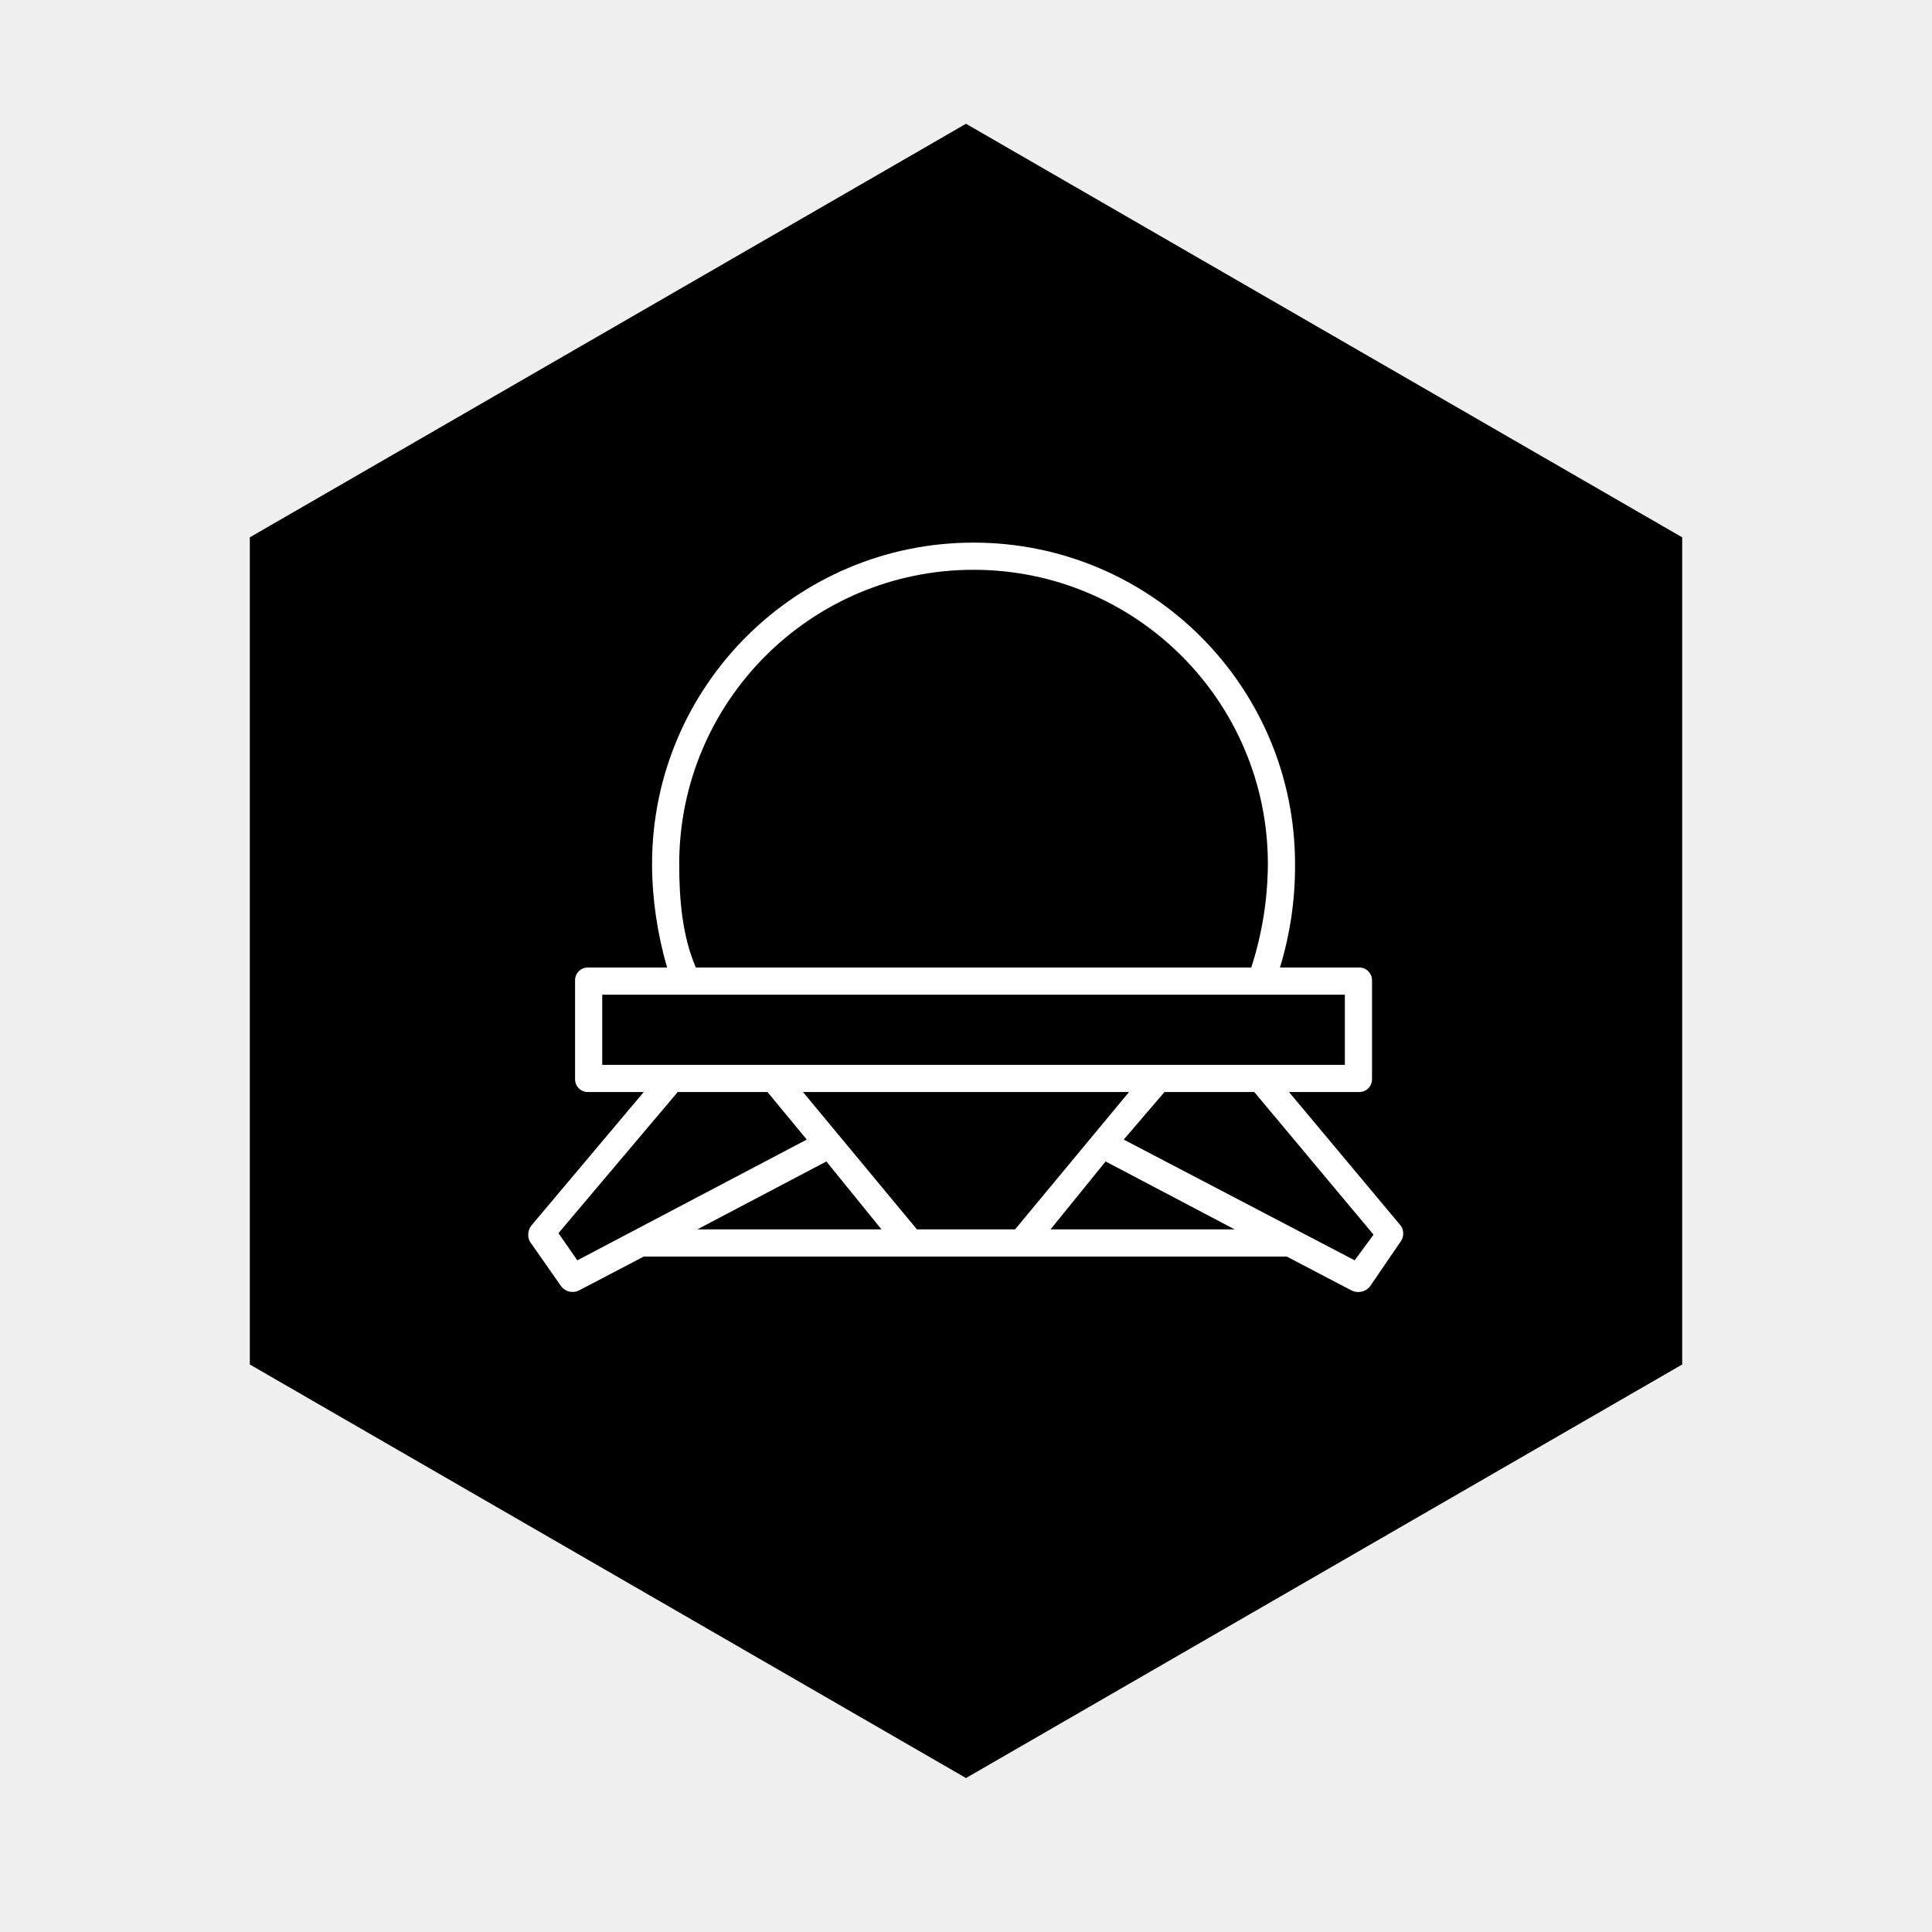
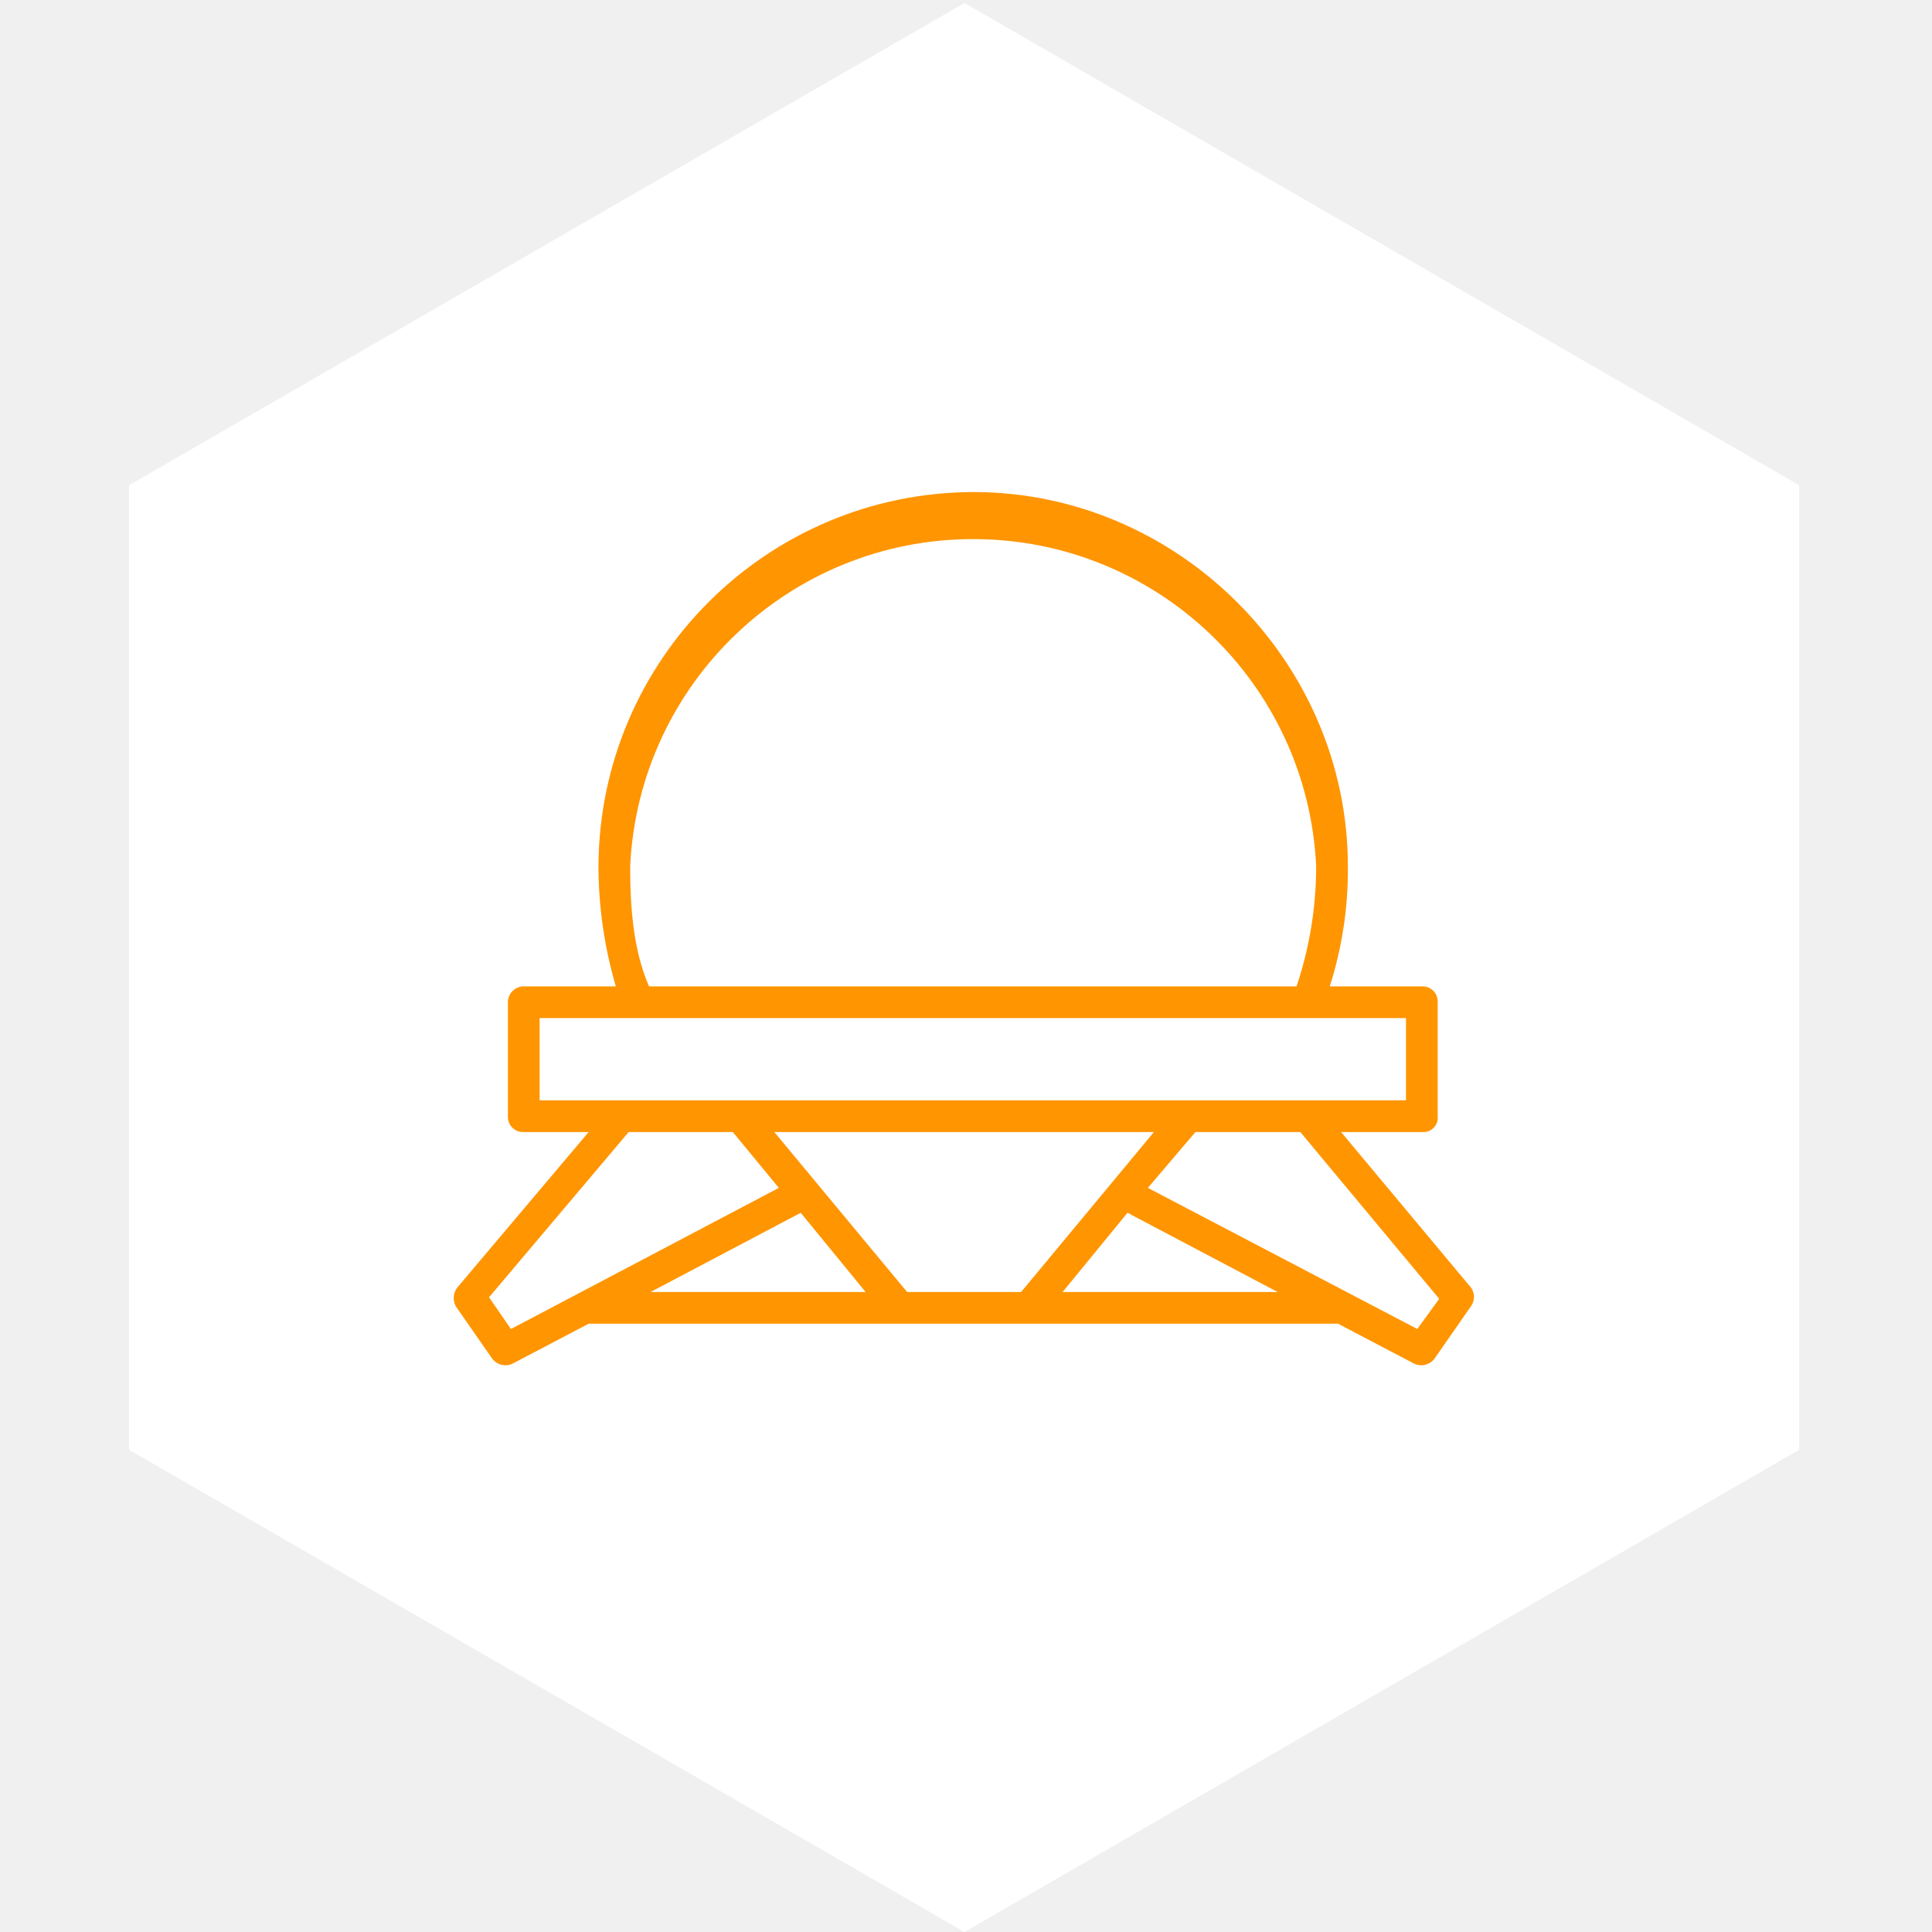
<svg xmlns="http://www.w3.org/2000/svg" width="256" height="256" viewBox="0 0 256 256">
-   <path d="M128 16.4l94.9 54.8v109.6L128 235.6l-94.9-54.8V71.2L128 16.4z" />
-   <path fill="#fff" d="M74.4 170.5l-4.2-6a2 2 0 0 1 .2-2.1l14.9-17.7H78a1.7 1.7 0 0 1-1.8-1.8V130a1.7 1.7 0 0 1 1.8-1.8h10.4a49.4 49.4 0 0 1-2-13.7 42.6 42.6 0 0 1 85.2 0 45.9 45.9 0 0 1-2 13.7H180a1.7 1.7 0 0 1 1.8 1.8v12.9a1.7 1.7 0 0 1-1.8 1.8h-9.2l14.8 17.7a1.8 1.8 0 0 1 0 2.1l-4.1 6a2 2 0 0 1-2.4.5l-8.6-4.5H85.3l-8.6 4.5a1.9 1.9 0 0 1-2.3-.5zm27.3-25.8H89.8L74 163.4l2.5 3.6 30.4-16zm-21.9-12.9v9.3h98.4v-9.3zm12.4-3.6h73.6a45.2 45.2 0 0 0 2.2-13.7 39 39 0 0 0-78 0c0 4.7.4 9.5 2.2 13.7zm17.3 25.7l-17.1 9h24.4zm-3.1-9.2l15.1 18.2h13l15.1-18.2zm40.1 9.2l-7.3 9h24.4zm19.7-9.2h-11.9l-5.4 6.3 30.6 16 2.5-3.4z" />
+   <path fill="#fff" d="M127.8.4l110.6 63.9v127.8L127.8 256 17.1 192.1V64.3L127.8.4z" />
+   <path fill="#ff9500" d="M65.2 180l-4.8-6.9a2.3 2.3 0 0 1 .2-2.5L78 150h-8.6a2 2 0 0 1-2.1-2.1v-15.1a2.1 2.1 0 0 1 2.1-2.1h12.2a57.1 57.1 0 0 1-2.3-15.9A49.8 49.8 0 0 1 129 65.2c27.1 0 49.6 22.5 49.6 49.6a50.7 50.7 0 0 1-2.4 15.9h12.2a2 2 0 0 1 2.1 2.1v15.1a1.9 1.9 0 0 1-2.1 2.1h-10.7l17.2 20.6a2.1 2.1 0 0 1 0 2.5l-4.8 6.9a2.2 2.2 0 0 1-2.7.7l-10.1-5.3H78l-10.1 5.3a2.2 2.2 0 0 1-2.7-.7zm31.9-30H83.3l-18.5 21.9 2.9 4.2 35.5-18.7zm-25.6-15.1v10.9h114.8v-10.9zm14.5-4.2h85.8a50 50 0 0 0 2.6-15.9 45.5 45.5 0 0 0-90.9 0c0 5.4.4 11.1 2.5 15.9zm20.1 30l-19.9 10.5h28.5zm-3.5-10.7l17.6 21.2h15.1l17.6-21.2zm46.8 10.7l-8.6 10.5h28.5zm22.9-10.7h-13.9l-6.3 7.4 35.7 18.7 2.9-4z" />
</svg>
